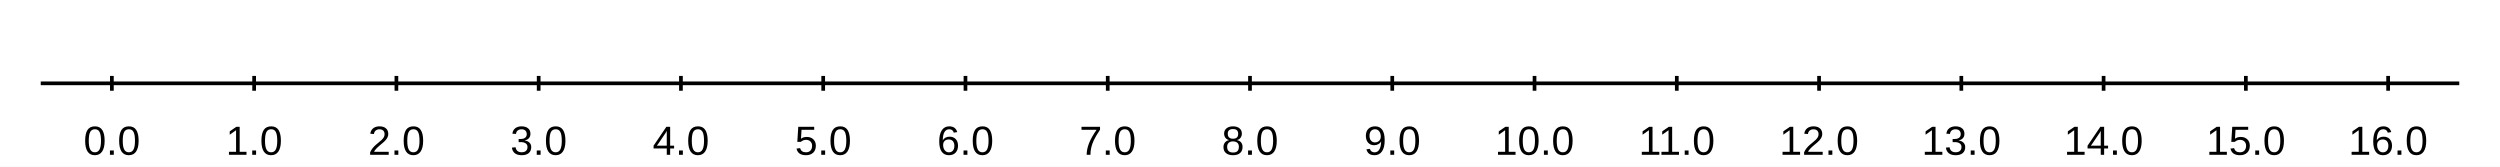
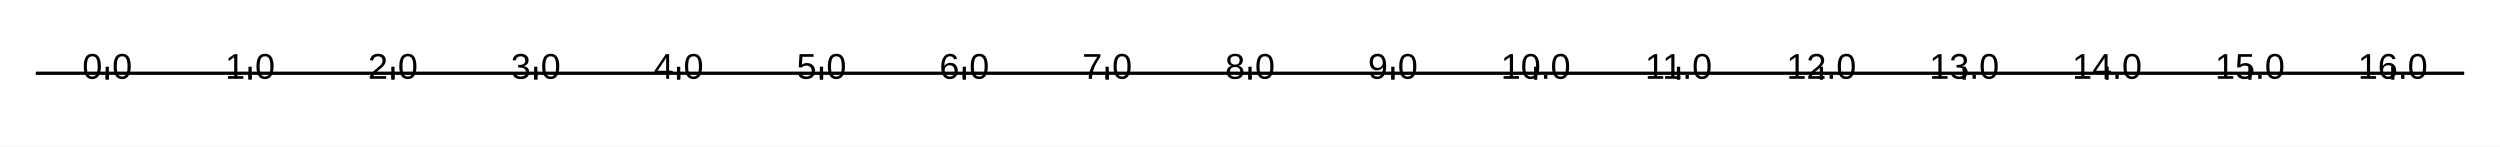
- <svg xmlns="http://www.w3.org/2000/svg" width="900" height="60">
-   <rect width="900" height="60" fill="#ffffffff" />
-   <path d="M14.667 30 L885.333 30 " fill="none" stroke-width="1.333" stroke="#000000ff" />
-   <path d="M40.275 32.667 L40.275 27.333 " fill="none" stroke-width="1.333" stroke="#000000ff" />
-   <path d="M91.49 32.667 L91.49 27.333 " fill="none" stroke-width="1.333" stroke="#000000ff" />
-   <path d="M142.706 32.667 L142.706 27.333 " fill="none" stroke-width="1.333" stroke="#000000ff" />
-   <path d="M193.922 32.667 L193.922 27.333 " fill="none" stroke-width="1.333" stroke="#000000ff" />
-   <path d="M245.137 32.667 L245.137 27.333 " fill="none" stroke-width="1.333" stroke="#000000ff" />
-   <path d="M296.353 32.667 L296.353 27.333 " fill="none" stroke-width="1.333" stroke="#000000ff" />
-   <path d="M347.569 32.667 L347.569 27.333 " fill="none" stroke-width="1.333" stroke="#000000ff" />
-   <path d="M398.784 32.667 L398.784 27.333 " fill="none" stroke-width="1.333" stroke="#000000ff" />
-   <path d="M450 32.667 L450 27.333 " fill="none" stroke-width="1.333" stroke="#000000ff" />
-   <path d="M501.216 32.667 L501.216 27.333 " fill="none" stroke-width="1.333" stroke="#000000ff" />
-   <path d="M552.431 32.667 L552.431 27.333 " fill="none" stroke-width="1.333" stroke="#000000ff" />
-   <path d="M603.647 32.667 L603.647 27.333 " fill="none" stroke-width="1.333" stroke="#000000ff" />
-   <path d="M654.863 32.667 L654.863 27.333 " fill="none" stroke-width="1.333" stroke="#000000ff" />
-   <path d="M706.078 32.667 L706.078 27.333 " fill="none" stroke-width="1.333" stroke="#000000ff" />
-   <path d="M757.294 32.667 L757.294 27.333 " fill="none" stroke-width="1.333" stroke="#000000ff" />
-   <path d="M808.51 32.667 L808.51 27.333 " fill="none" stroke-width="1.333" stroke="#000000ff" />
-   <path d="M859.725 32.667 L859.725 27.333 " fill="none" stroke-width="1.333" stroke="#000000ff" />
-   <text x="30.079" y="55.733" fill="#000000ff" font-size="14.667" font-family="Arial,Helvetica,'Helvetica Neue',sans-serif" font-weight="500">0.0</text>
-   <text x="81.295" y="55.733" fill="#000000ff" font-size="14.667" font-family="Arial,Helvetica,'Helvetica Neue',sans-serif" font-weight="500">1.0</text>
-   <text x="132.511" y="55.733" fill="#000000ff" font-size="14.667" font-family="Arial,Helvetica,'Helvetica Neue',sans-serif" font-weight="500">2.0</text>
-   <text x="183.726" y="55.733" fill="#000000ff" font-size="14.667" font-family="Arial,Helvetica,'Helvetica Neue',sans-serif" font-weight="500">3.0</text>
-   <text x="234.942" y="55.733" fill="#000000ff" font-size="14.667" font-family="Arial,Helvetica,'Helvetica Neue',sans-serif" font-weight="500">4.0</text>
-   <text x="286.158" y="55.733" fill="#000000ff" font-size="14.667" font-family="Arial,Helvetica,'Helvetica Neue',sans-serif" font-weight="500">5.0</text>
-   <text x="337.373" y="55.733" fill="#000000ff" font-size="14.667" font-family="Arial,Helvetica,'Helvetica Neue',sans-serif" font-weight="500">6.0</text>
-   <text x="388.589" y="55.733" fill="#000000ff" font-size="14.667" font-family="Arial,Helvetica,'Helvetica Neue',sans-serif" font-weight="500">7.0</text>
-   <text x="439.805" y="55.733" fill="#000000ff" font-size="14.667" font-family="Arial,Helvetica,'Helvetica Neue',sans-serif" font-weight="500">8.0</text>
-   <text x="491.02" y="55.733" fill="#000000ff" font-size="14.667" font-family="Arial,Helvetica,'Helvetica Neue',sans-serif" font-weight="500">9.0</text>
-   <text x="538.158" y="55.733" fill="#000000ff" font-size="14.667" font-family="Arial,Helvetica,'Helvetica Neue',sans-serif" font-weight="500">10.0</text>
-   <text x="589.92" y="55.733" fill="#000000ff" font-size="14.667" font-family="Arial,Helvetica,'Helvetica Neue',sans-serif" font-weight="500">11.0</text>
-   <text x="640.589" y="55.733" fill="#000000ff" font-size="14.667" font-family="Arial,Helvetica,'Helvetica Neue',sans-serif" font-weight="500">12.0</text>
-   <text x="691.805" y="55.733" fill="#000000ff" font-size="14.667" font-family="Arial,Helvetica,'Helvetica Neue',sans-serif" font-weight="500">13.0</text>
-   <text x="743.021" y="55.733" fill="#000000ff" font-size="14.667" font-family="Arial,Helvetica,'Helvetica Neue',sans-serif" font-weight="500">14.0</text>
-   <text x="794.236" y="55.733" fill="#000000ff" font-size="14.667" font-family="Arial,Helvetica,'Helvetica Neue',sans-serif" font-weight="500">15.0</text>
-   <text x="845.452" y="55.733" fill="#000000ff" font-size="14.667" font-family="Arial,Helvetica,'Helvetica Neue',sans-serif" font-weight="500">16.0</text>
+ <svg xmlns="http://www.w3.org/2000/svg" width="1024" height="60">
+   <rect width="1024" height="60" fill="#ffffff" fill-opacity="1" />
+   <path d="M14.667 30 L1009.33 30 " fill="none" stroke-width="1.333" stroke="#000000ff" />
+   <path d="M43.922 32.667 L43.922 27.333 " fill="none" stroke-width="1.333" stroke="#000000ff" />
+   <path d="M102.431 32.667 L102.431 27.333 " fill="none" stroke-width="1.333" stroke="#000000ff" />
+   <path d="M160.941 32.667 L160.941 27.333 " fill="none" stroke-width="1.333" stroke="#000000ff" />
+   <path d="M219.451 32.667 L219.451 27.333 " fill="none" stroke-width="1.333" stroke="#000000ff" />
+   <path d="M277.961 32.667 L277.961 27.333 " fill="none" stroke-width="1.333" stroke="#000000ff" />
+   <path d="M336.471 32.667 L336.471 27.333 " fill="none" stroke-width="1.333" stroke="#000000ff" />
+   <path d="M394.98 32.667 L394.98 27.333 " fill="none" stroke-width="1.333" stroke="#000000ff" />
+   <path d="M453.49 32.667 L453.49 27.333 " fill="none" stroke-width="1.333" stroke="#000000ff" />
+   <path d="M512 32.667 L512 27.333 " fill="none" stroke-width="1.333" stroke="#000000ff" />
+   <path d="M570.51 32.667 L570.51 27.333 " fill="none" stroke-width="1.333" stroke="#000000ff" />
+   <path d="M629.02 32.667 L629.02 27.333 " fill="none" stroke-width="1.333" stroke="#000000ff" />
+   <path d="M687.529 32.667 L687.529 27.333 " fill="none" stroke-width="1.333" stroke="#000000ff" />
+   <path d="M746.039 32.667 L746.039 27.333 " fill="none" stroke-width="1.333" stroke="#000000ff" />
+   <path d="M804.549 32.667 L804.549 27.333 " fill="none" stroke-width="1.333" stroke="#000000ff" />
+   <path d="M863.059 32.667 L863.059 27.333 " fill="none" stroke-width="1.333" stroke="#000000ff" />
+   <path d="M921.569 32.667 L921.569 27.333 " fill="none" stroke-width="1.333" stroke="#000000ff" />
+   <path d="M980.078 32.667 L980.078 27.333 " fill="none" stroke-width="1.333" stroke="#000000ff" />
+   <text x="33.726" y="32.267" fill="#000000ff" font-size="14.667" font-family="Arial,Helvetica,'Helvetica Neue',sans-serif" font-weight="500">0.0</text>
+   <text x="92.236" y="32.267" fill="#000000ff" font-size="14.667" font-family="Arial,Helvetica,'Helvetica Neue',sans-serif" font-weight="500">1.0</text>
+   <text x="150.746" y="32.267" fill="#000000ff" font-size="14.667" font-family="Arial,Helvetica,'Helvetica Neue',sans-serif" font-weight="500">2.0</text>
+   <text x="209.256" y="32.267" fill="#000000ff" font-size="14.667" font-family="Arial,Helvetica,'Helvetica Neue',sans-serif" font-weight="500">3.0</text>
+   <text x="267.765" y="32.267" fill="#000000ff" font-size="14.667" font-family="Arial,Helvetica,'Helvetica Neue',sans-serif" font-weight="500">4.0</text>
+   <text x="326.275" y="32.267" fill="#000000ff" font-size="14.667" font-family="Arial,Helvetica,'Helvetica Neue',sans-serif" font-weight="500">5.0</text>
+   <text x="384.785" y="32.267" fill="#000000ff" font-size="14.667" font-family="Arial,Helvetica,'Helvetica Neue',sans-serif" font-weight="500">6.0</text>
+   <text x="443.295" y="32.267" fill="#000000ff" font-size="14.667" font-family="Arial,Helvetica,'Helvetica Neue',sans-serif" font-weight="500">7.0</text>
+   <text x="501.805" y="32.267" fill="#000000ff" font-size="14.667" font-family="Arial,Helvetica,'Helvetica Neue',sans-serif" font-weight="500">8.0</text>
+   <text x="560.314" y="32.267" fill="#000000ff" font-size="14.667" font-family="Arial,Helvetica,'Helvetica Neue',sans-serif" font-weight="500">9.0</text>
+   <text x="614.746" y="32.267" fill="#000000ff" font-size="14.667" font-family="Arial,Helvetica,'Helvetica Neue',sans-serif" font-weight="500">10.0</text>
+   <text x="673.803" y="32.267" fill="#000000ff" font-size="14.667" font-family="Arial,Helvetica,'Helvetica Neue',sans-serif" font-weight="500">11.0</text>
+   <text x="731.766" y="32.267" fill="#000000ff" font-size="14.667" font-family="Arial,Helvetica,'Helvetica Neue',sans-serif" font-weight="500">12.0</text>
+   <text x="790.276" y="32.267" fill="#000000ff" font-size="14.667" font-family="Arial,Helvetica,'Helvetica Neue',sans-serif" font-weight="500">13.0</text>
+   <text x="848.785" y="32.267" fill="#000000ff" font-size="14.667" font-family="Arial,Helvetica,'Helvetica Neue',sans-serif" font-weight="500">14.0</text>
+   <text x="907.295" y="32.267" fill="#000000ff" font-size="14.667" font-family="Arial,Helvetica,'Helvetica Neue',sans-serif" font-weight="500">15.0</text>
+   <text x="965.805" y="32.267" fill="#000000ff" font-size="14.667" font-family="Arial,Helvetica,'Helvetica Neue',sans-serif" font-weight="500">16.0</text>
</svg>
